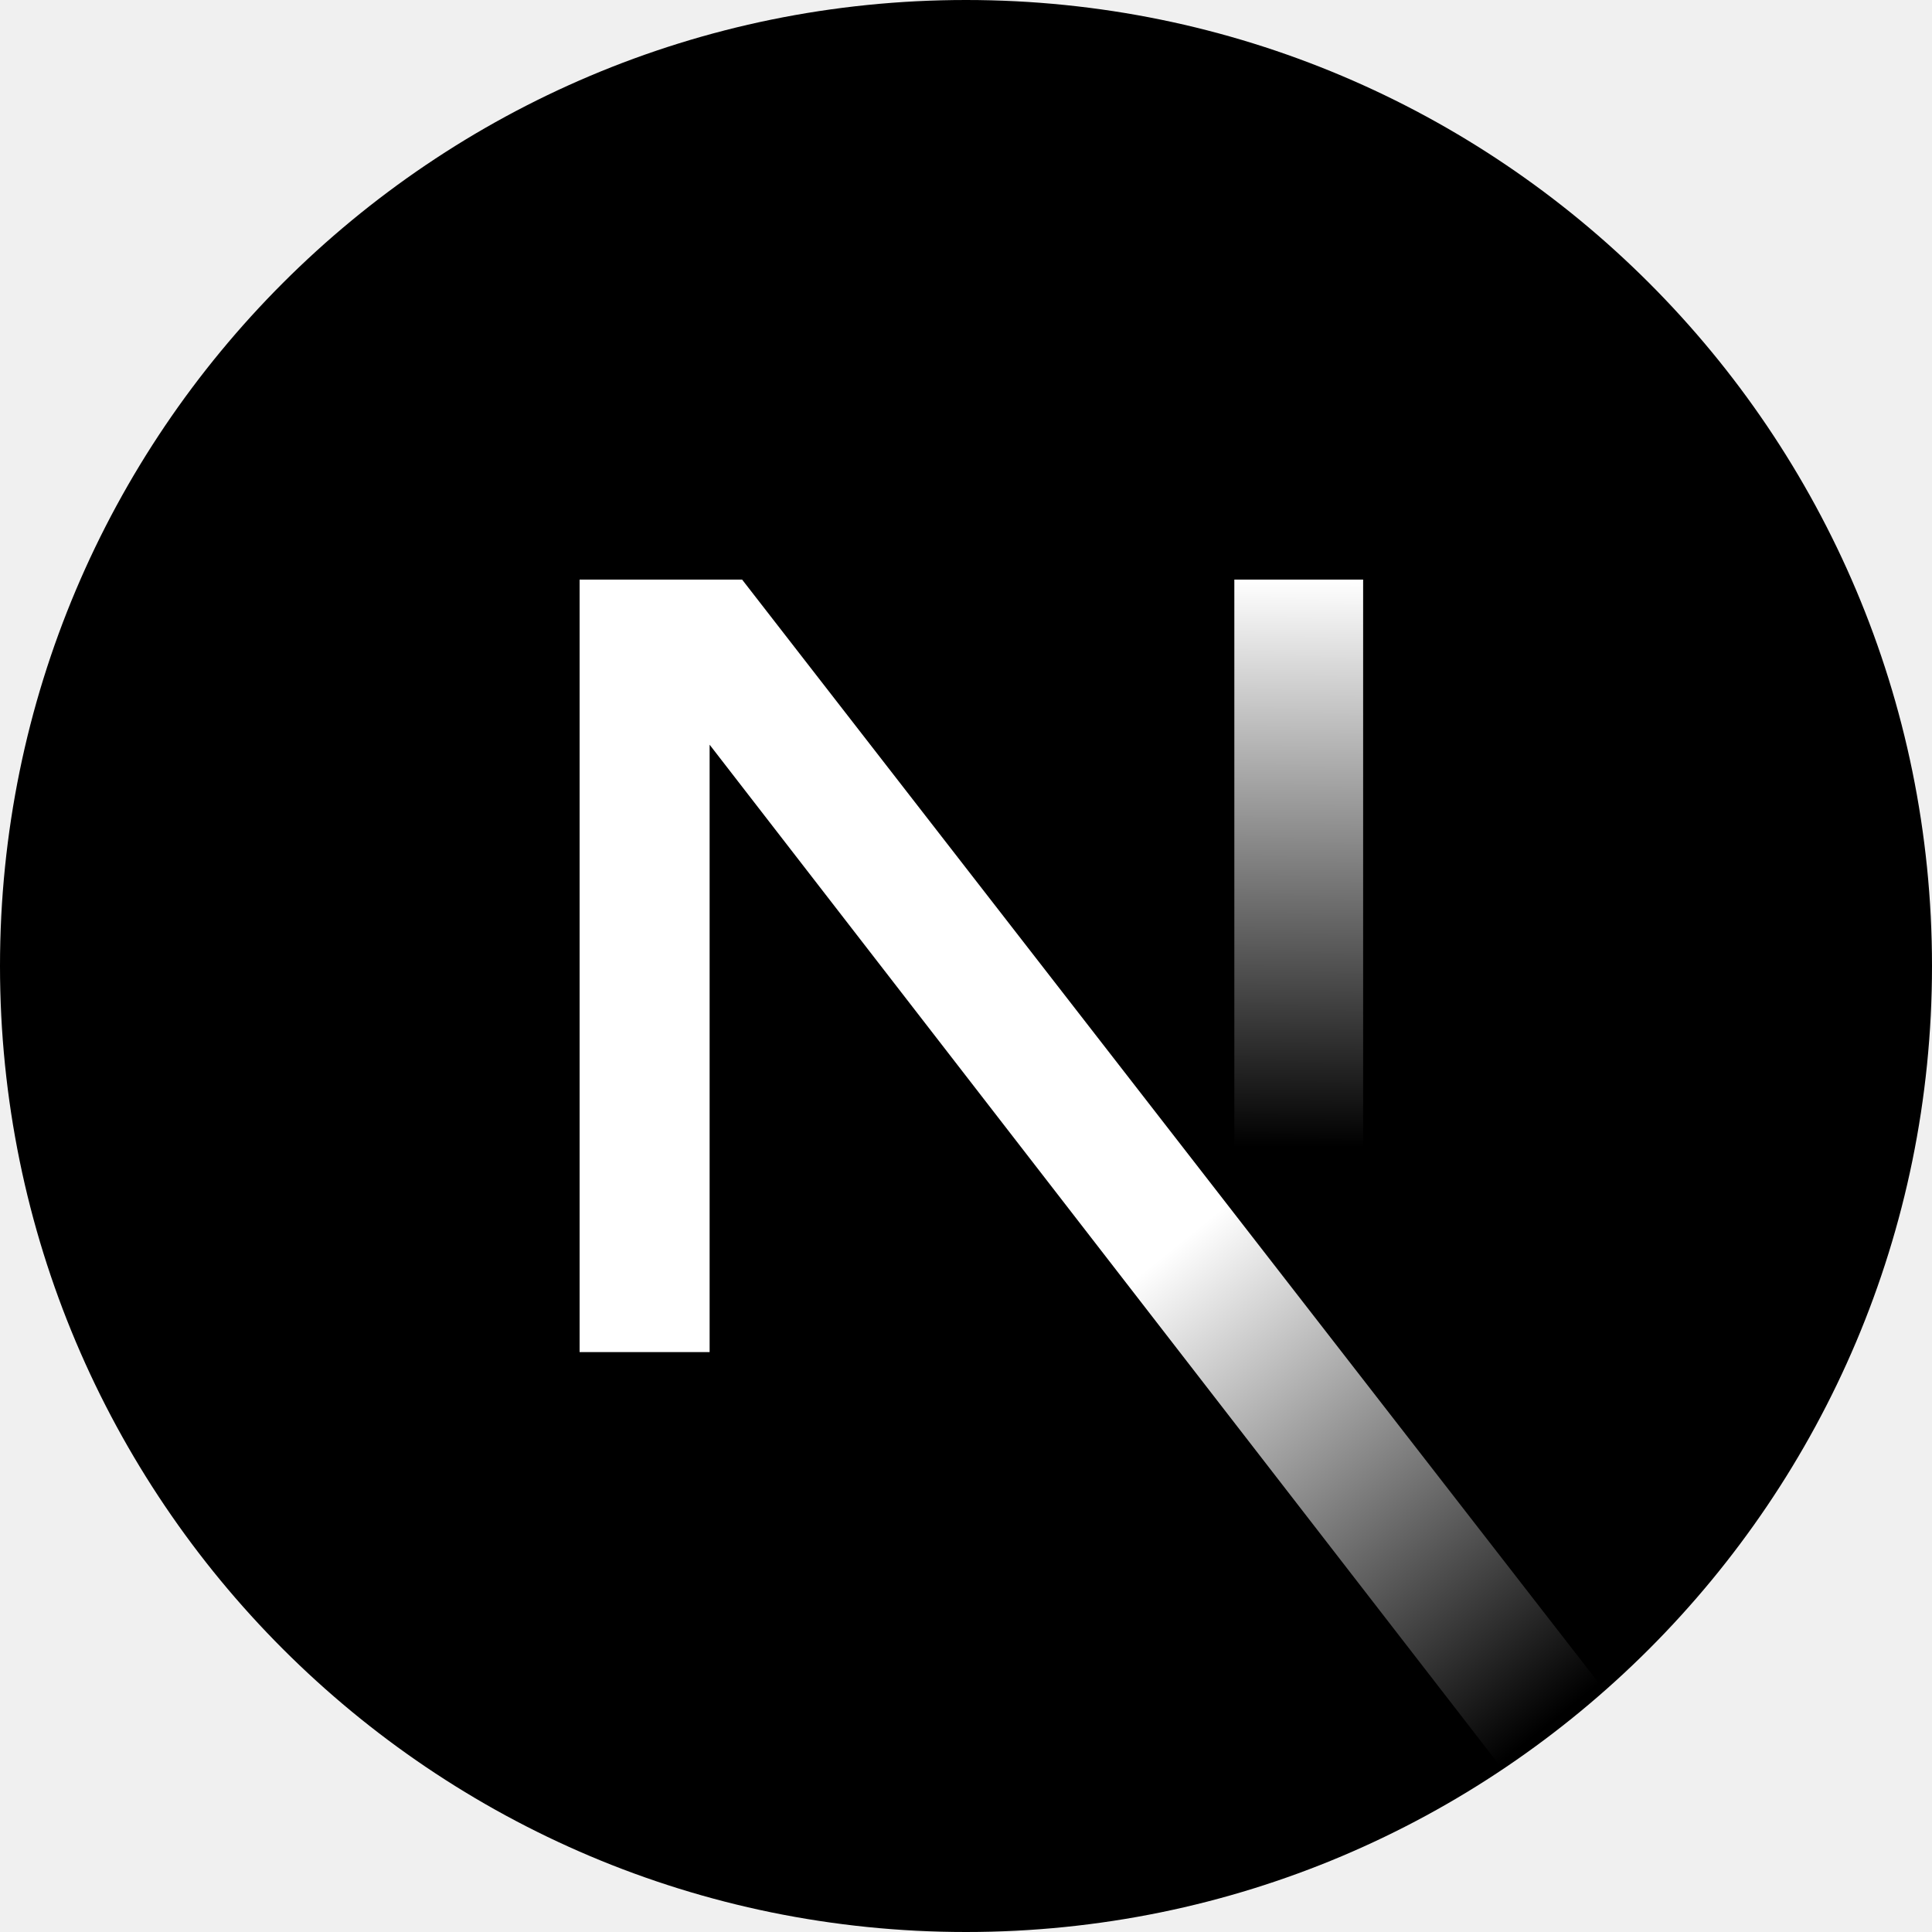
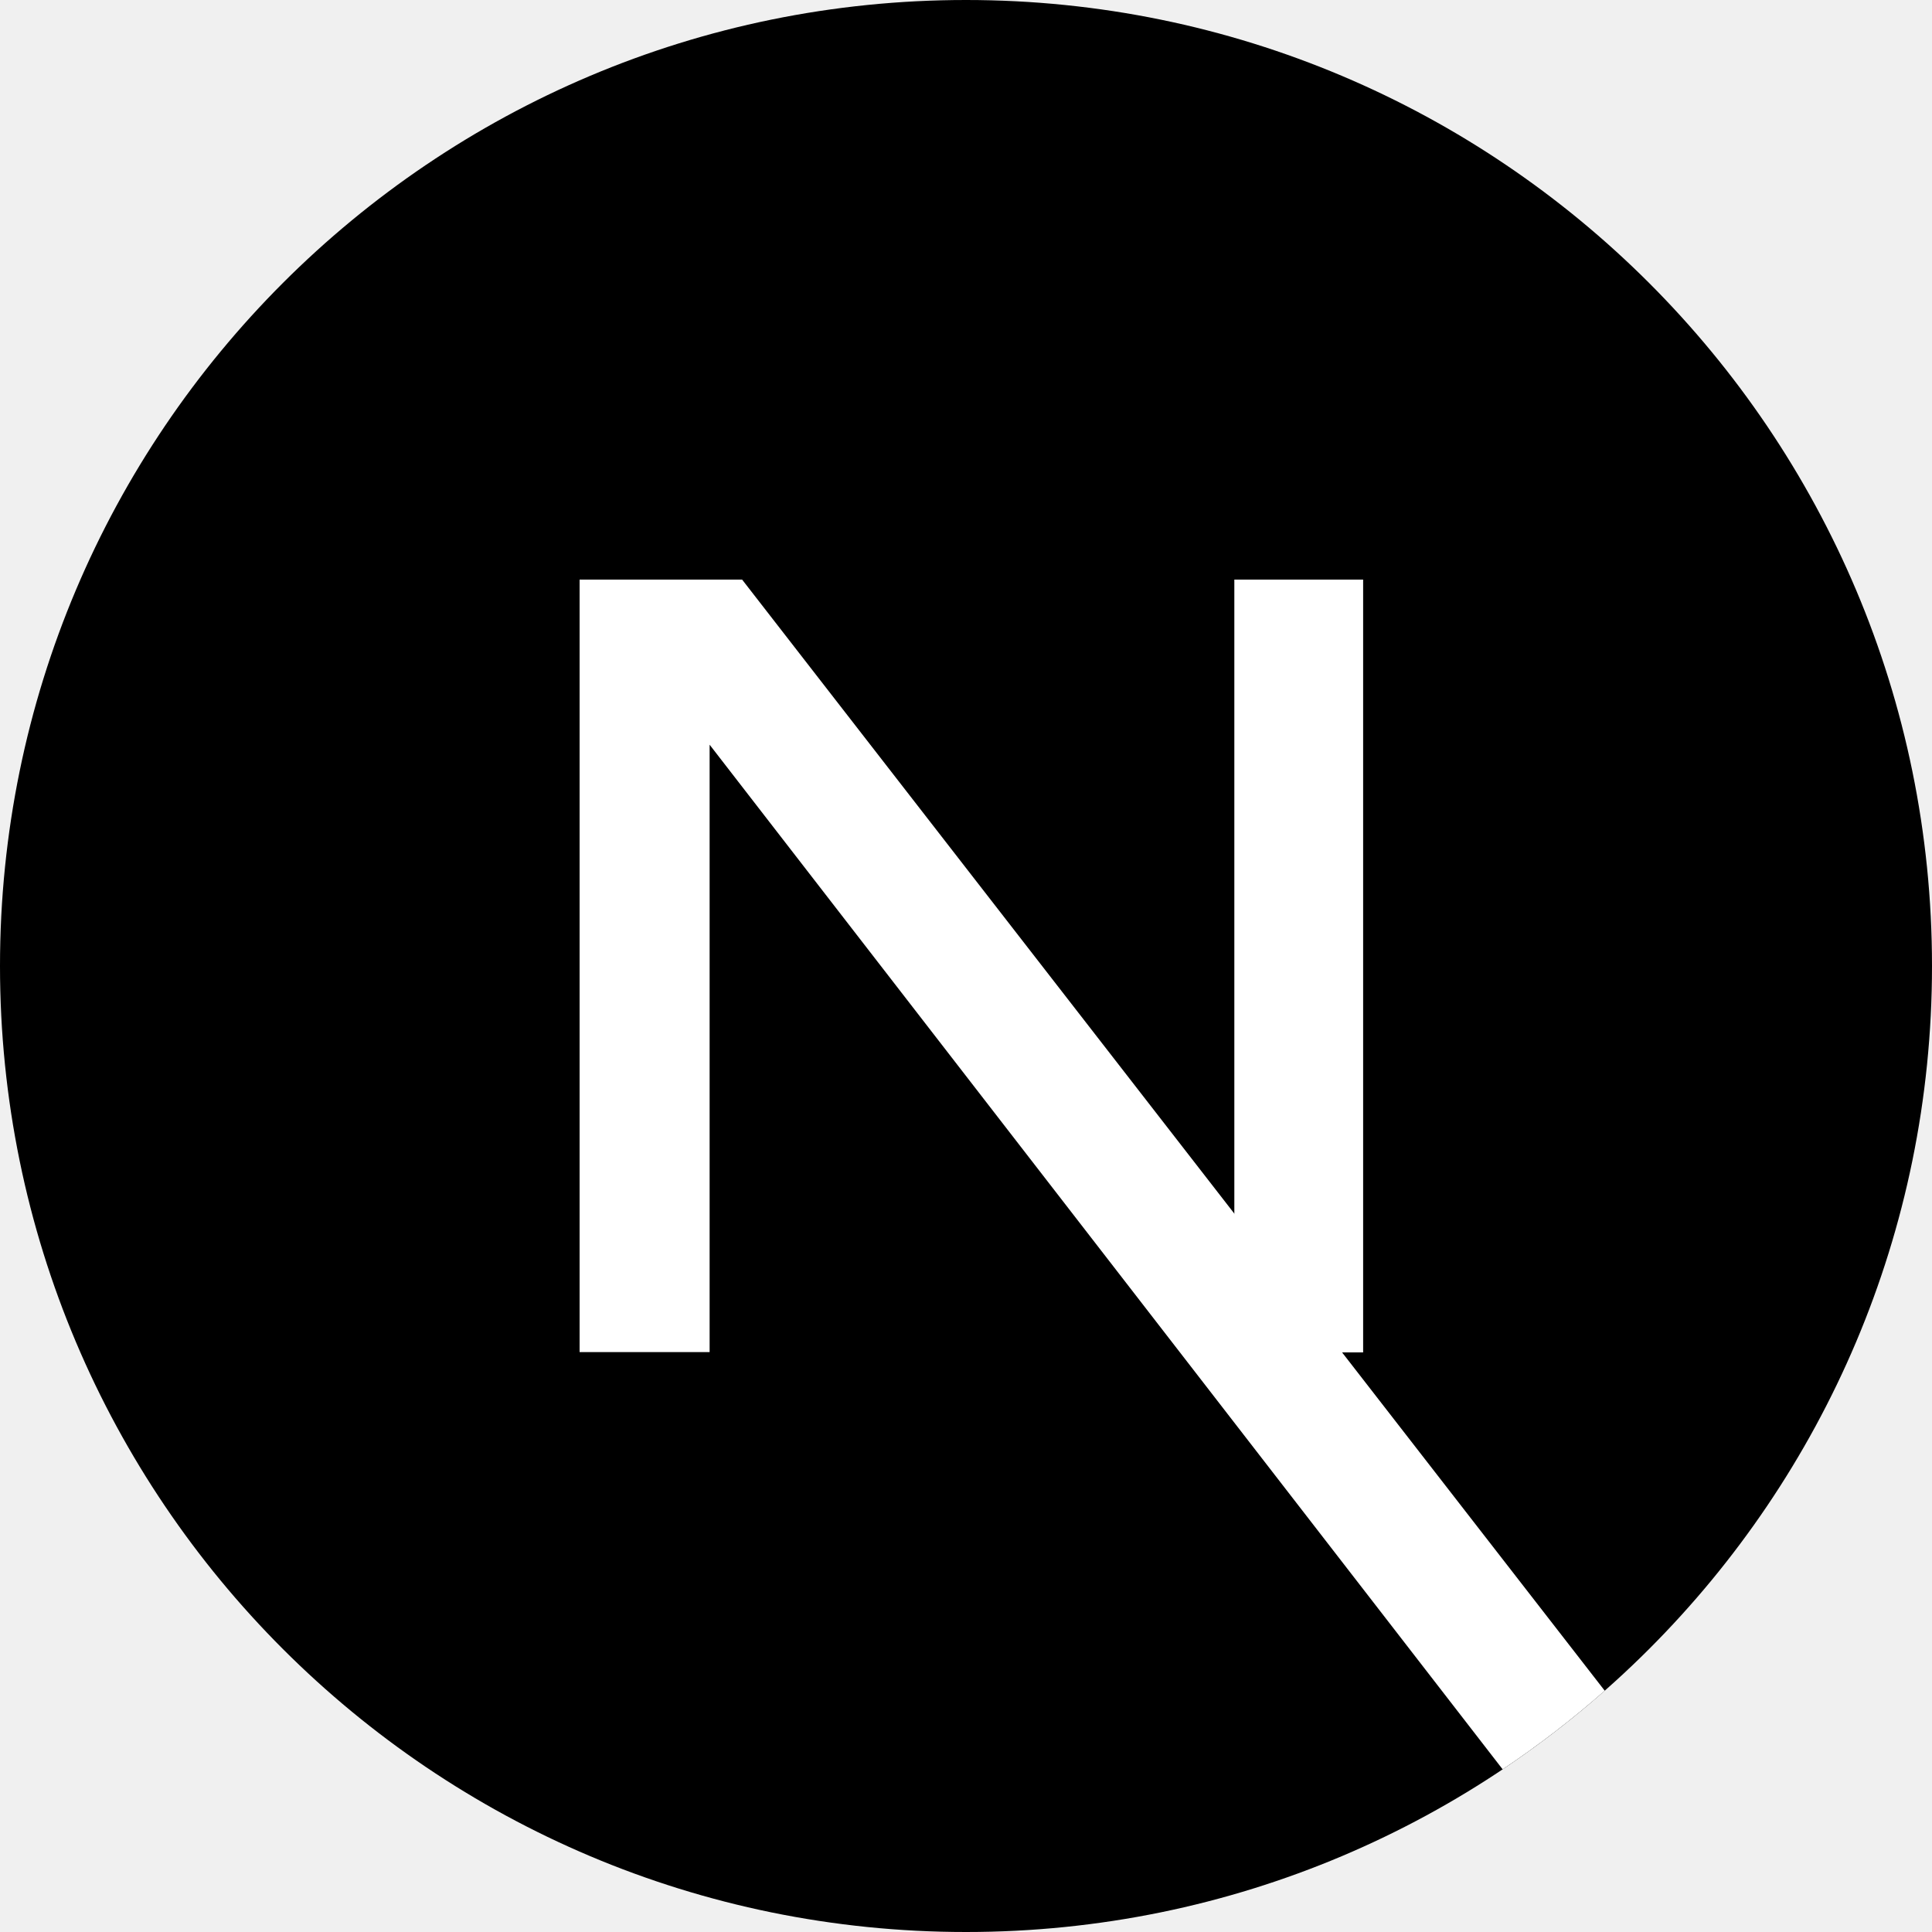
<svg xmlns="http://www.w3.org/2000/svg" viewBox="0 0 128 128">
-   <circle cx="64" cy="64" r="64" />
-   <path fill="url(#a)" d="M106.317 112.014 49.167 38.4H38.4v51.179h8.614v-40.24l52.54 67.884a64.216 64.216 0 0 0 6.763-5.209z" />
-   <path fill="url(#b)" d="M81.778 38.4h8.533v51.2h-8.533z" />
-   <defs>
-     <linearGradient id="a" x1="109" x2="144.5" y1="116.5" y2="160.5" gradientTransform="scale(.71111)" gradientUnits="userSpaceOnUse">
-       <stop stop-color="#fff" />
-       <stop offset="1" stop-color="#fff" stop-opacity="0" />
-     </linearGradient>
-     <linearGradient id="b" x1="121" x2="120.799" y1="54" y2="106.875" gradientTransform="scale(.71111)" gradientUnits="userSpaceOnUse">
-       <stop stop-color="#fff" />
-       <stop offset="1" stop-color="#fff" stop-opacity="0" />
-     </linearGradient>
-   </defs>
+   <circle fill="#000" cx="64" cy="64" r="64" />
+   <path fill="#fff" d="M106.317 112.014 49.167 38.4H38.4v51.179h8.614v-40.24l52.54 67.884a64.216 64.216 0 0 0 6.763-5.209z" />
+   <path fill="#fff" d="M81.778 38.4h8.533v51.2h-8.533z" />
</svg>
